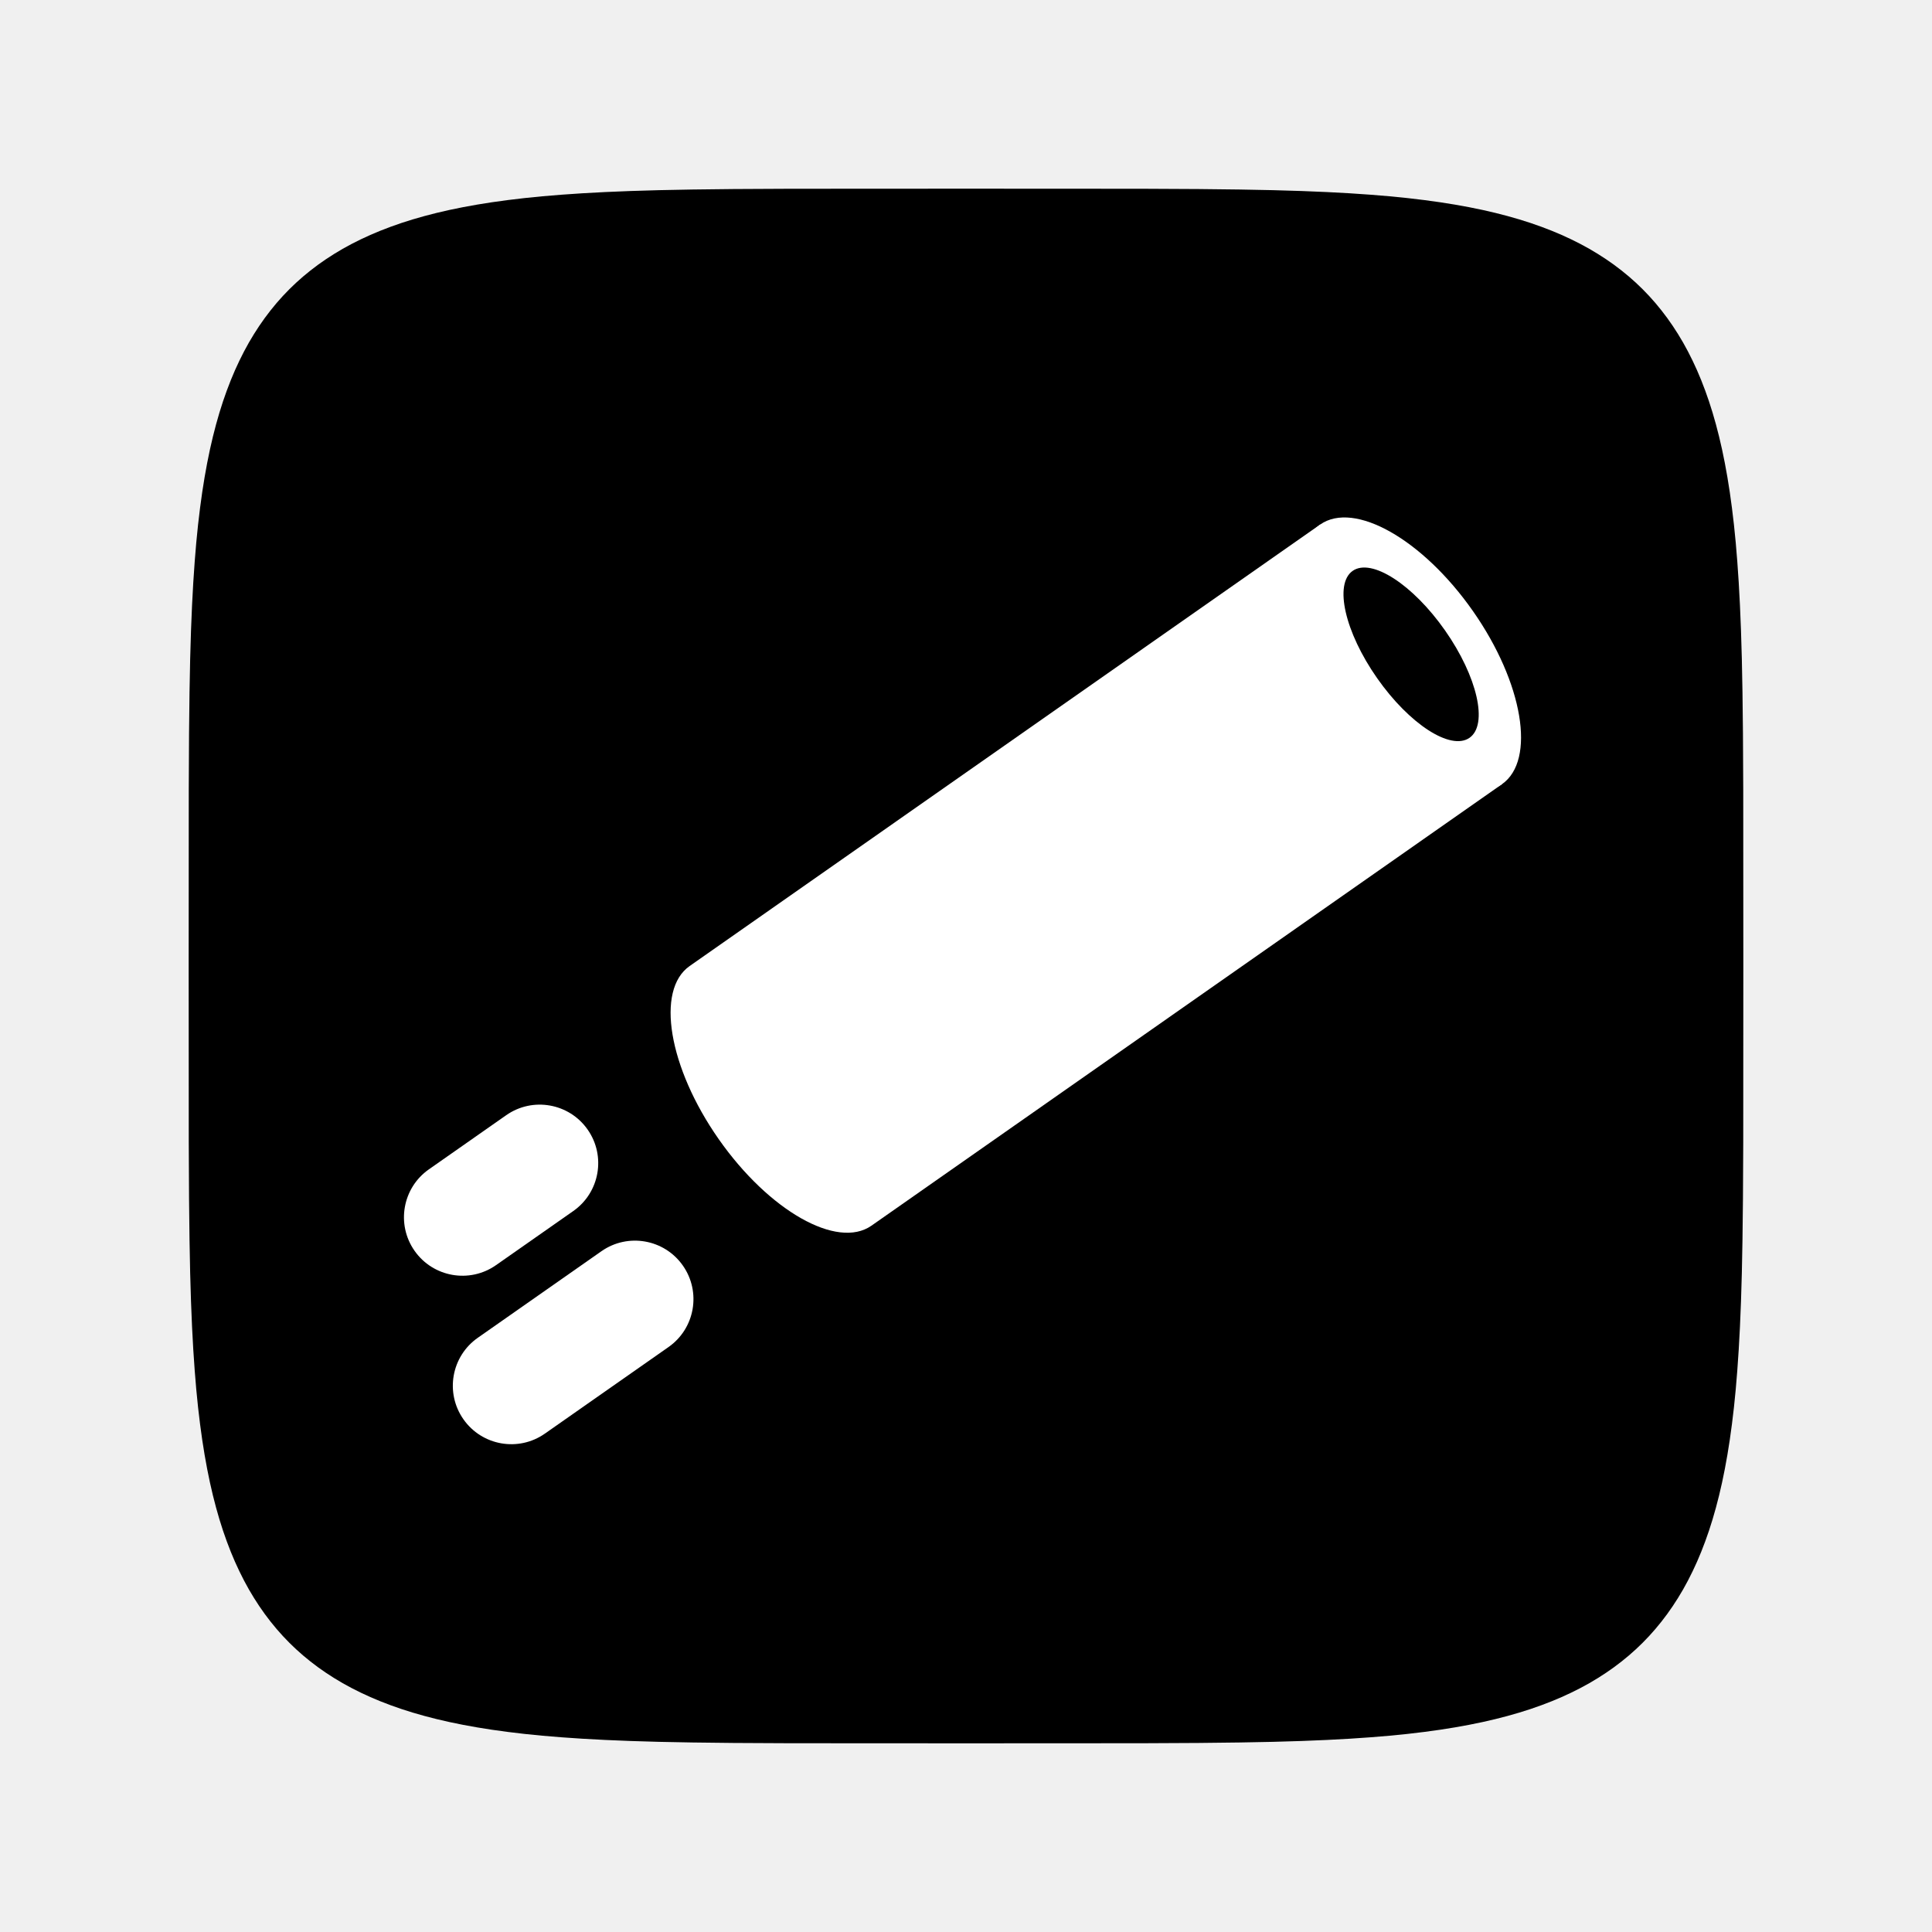
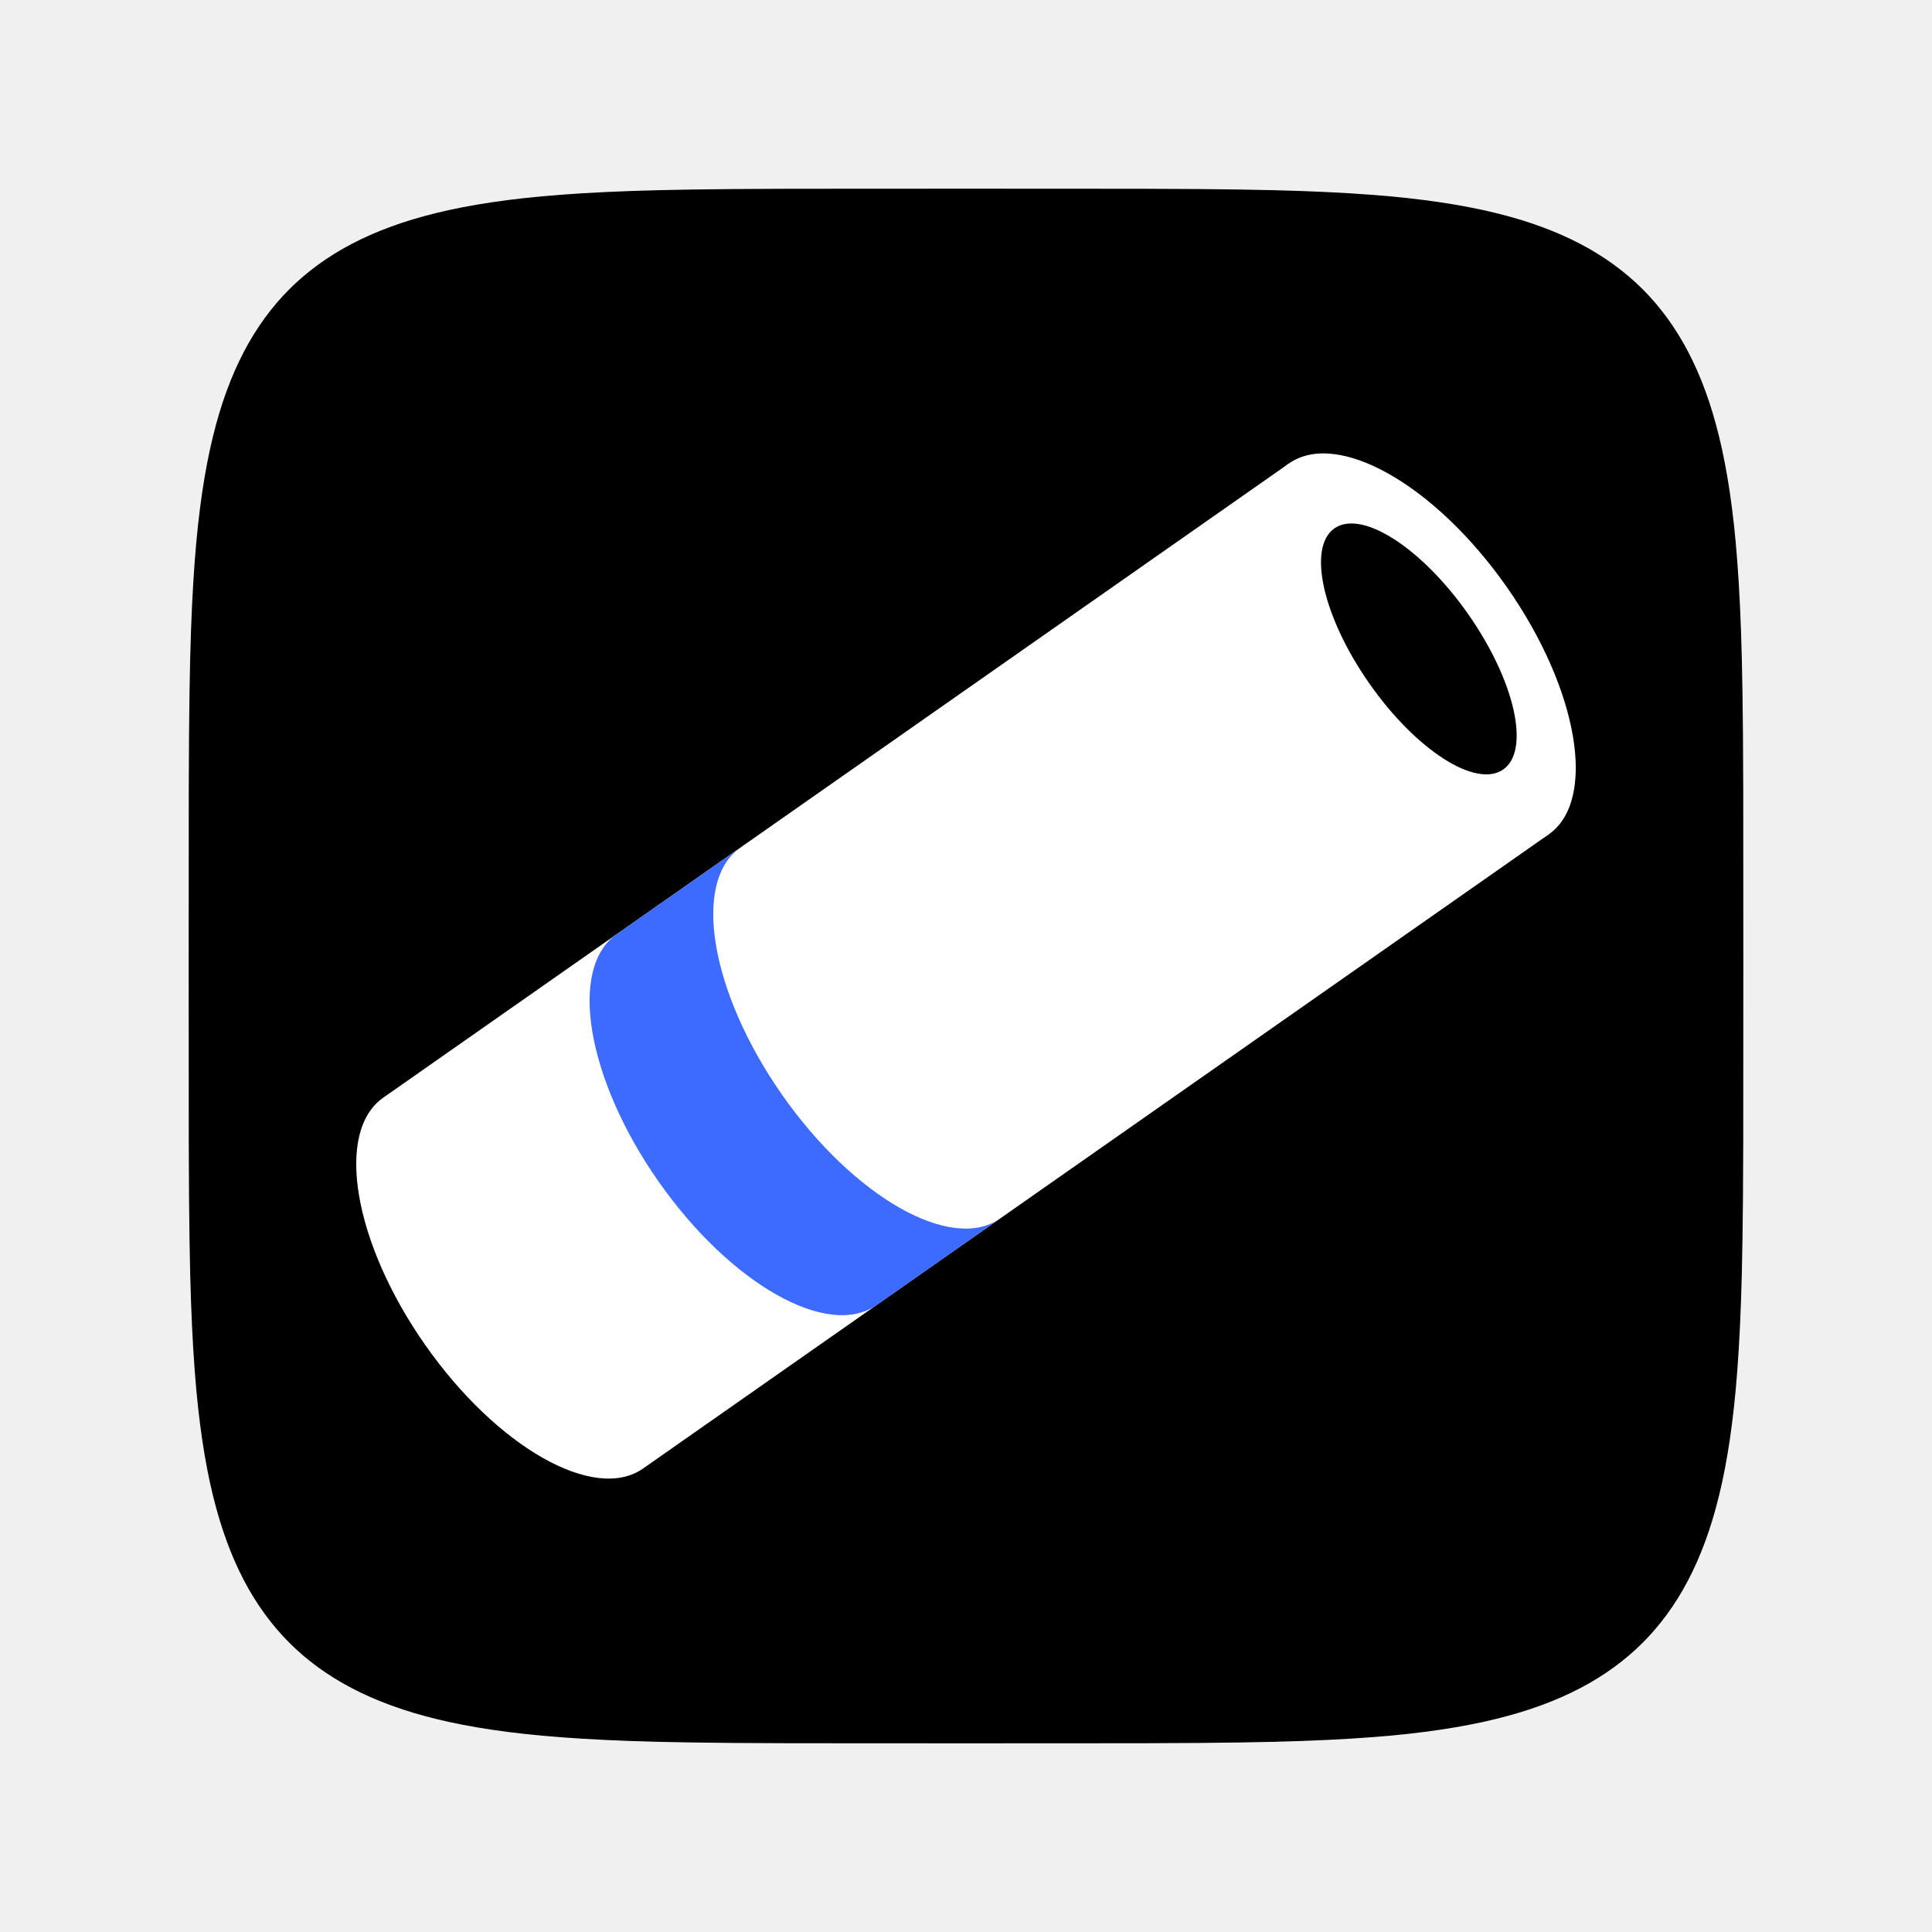
<svg xmlns="http://www.w3.org/2000/svg" width="1024" height="1024" viewBox="0 0 1024 1024">
  <path d="M924.00,512.00 L923.95,605.51 L923.80,635.37 L923.55,657.07 L923.21,674.71 L922.76,689.84 L922.21,703.21 L921.56,715.26 L920.81,726.28 L919.97,736.47 L919.02,745.95 L917.96,754.84 L916.81,763.20 L915.55,771.12 L914.19,778.62 L912.73,785.76 L911.16,792.56 L909.48,799.07 L907.70,805.29 L905.81,811.25 L903.80,816.97 L901.69,822.46 L899.47,827.73 L897.13,832.80 L894.68,837.68 L892.11,842.38 L889.42,846.89 L886.61,851.24 L883.68,855.43 L880.62,859.46 L877.44,863.34 L874.12,867.08 L870.67,870.67 L867.08,874.12 L863.34,877.44 L859.46,880.62 L855.43,883.68 L851.24,886.61 L846.89,889.42 L842.38,892.11 L837.68,894.68 L832.80,897.13 L827.73,899.47 L822.46,901.69 L816.97,903.80 L811.25,905.81 L805.29,907.70 L799.07,909.48 L792.56,911.16 L785.76,912.73 L778.62,914.19 L771.12,915.55 L763.20,916.81 L754.84,917.96 L745.95,919.02 L736.47,919.97 L726.28,920.81 L715.26,921.56 L703.21,922.21 L689.84,922.76 L674.71,923.21 L657.07,923.55 L635.37,923.80 L605.51,923.95 L512.00,924.00 L418.49,923.95 L388.63,923.80 L366.93,923.55 L349.29,923.21 L334.16,922.76 L320.79,922.21 L308.74,921.56 L297.72,920.81 L287.53,919.97 L278.05,919.02 L269.16,917.96 L260.80,916.81 L252.88,915.55 L245.38,914.19 L238.24,912.73 L231.44,911.16 L224.93,909.48 L218.71,907.70 L212.75,905.81 L207.03,903.80 L201.54,901.69 L196.27,899.47 L191.20,897.13 L186.32,894.68 L181.62,892.11 L177.11,889.42 L172.76,886.61 L168.57,883.68 L164.54,880.62 L160.66,877.44 L156.92,874.12 L153.33,870.67 L149.88,867.08 L146.56,863.34 L143.38,859.46 L140.32,855.43 L137.39,851.24 L134.58,846.89 L131.89,842.38 L129.32,837.68 L126.87,832.80 L124.53,827.73 L122.31,822.46 L120.20,816.97 L118.19,811.25 L116.30,805.29 L114.52,799.07 L112.84,792.56 L111.27,785.76 L109.81,778.62 L108.45,771.12 L107.19,763.20 L106.04,754.84 L104.98,745.95 L104.03,736.47 L103.19,726.28 L102.44,715.26 L101.79,703.21 L101.24,689.84 L100.79,674.71 L100.45,657.07 L100.20,635.37 L100.05,605.51 L100.00,512.00 L100.05,418.49 L100.20,388.63 L100.45,366.93 L100.79,349.29 L101.24,334.16 L101.79,320.79 L102.44,308.74 L103.19,297.72 L104.03,287.53 L104.98,278.05 L106.04,269.16 L107.19,260.80 L108.45,252.88 L109.81,245.38 L111.27,238.24 L112.84,231.44 L114.52,224.93 L116.30,218.71 L118.19,212.75 L120.20,207.03 L122.31,201.54 L124.53,196.27 L126.87,191.20 L129.32,186.32 L131.89,181.62 L134.58,177.11 L137.39,172.76 L140.32,168.57 L143.38,164.54 L146.56,160.66 L149.88,156.92 L153.33,153.33 L156.92,149.88 L160.66,146.56 L164.54,143.38 L168.57,140.32 L172.76,137.39 L177.11,134.58 L181.62,131.89 L186.32,129.32 L191.20,126.87 L196.27,124.53 L201.54,122.31 L207.03,120.20 L212.75,118.19 L218.71,116.30 L224.93,114.52 L231.44,112.84 L238.24,111.27 L245.38,109.81 L252.88,108.45 L260.80,107.19 L269.16,106.04 L278.05,104.98 L287.53,104.03 L297.72,103.19 L308.74,102.44 L320.79,101.79 L334.16,101.24 L349.29,100.79 L366.93,100.45 L388.63,100.20 L418.49,100.05 L512.00,100.00 L605.51,100.05 L635.37,100.20 L657.07,100.45 L674.71,100.79 L689.84,101.24 L703.21,101.79 L715.26,102.44 L726.28,103.19 L736.47,104.03 L745.95,104.98 L754.84,106.04 L763.20,107.19 L771.12,108.45 L778.62,109.81 L785.76,111.27 L792.56,112.84 L799.07,114.52 L805.29,116.30 L811.25,118.19 L816.97,120.20 L822.46,122.31 L827.73,124.53 L832.80,126.87 L837.68,129.32 L842.38,131.89 L846.89,134.58 L851.24,137.39 L855.43,140.32 L859.46,143.38 L863.34,146.56 L867.08,149.88 L870.67,153.33 L874.12,156.92 L877.44,160.66 L880.62,164.54 L883.68,168.57 L886.61,172.76 L889.42,177.11 L892.11,181.62 L894.68,186.32 L897.13,191.20 L899.47,196.27 L901.69,201.54 L903.80,207.03 L905.81,212.75 L907.70,218.71 L909.48,224.93 L911.16,231.44 L912.73,238.24 L914.19,245.38 L915.55,252.88 L916.81,260.80 L917.96,269.16 L919.02,278.05 L919.97,287.53 L920.81,297.72 L921.56,308.74 L922.21,320.79 L922.76,334.16 L923.21,349.29 L923.55,366.93 L923.80,388.63 L923.95,418.49 Z" fill="#000" />
  <g transform="rotate(-35 512 512)">
-     <rect x="186" y="437" width="112" height="62" rx="31" fill="#fff" />
-     <rect x="156" y="525" width="142" height="62" rx="31" fill="#fff" />
-     <path d="M392 428 H800 V596 H392 A40 84 0 0 1 392 428 Z" fill="#fff" />
-     <ellipse cx="800" cy="512" rx="40" ry="84" fill="#fff" />
-     <ellipse cx="800" cy="512" rx="22" ry="54" fill="#000" />
+     <path d="M219 392 H805 V632 H219 A57 120 0 0 1 219 392 Z" fill="#fff" />
+     <path d="M370 392 A57 120 0 0 0 370 632 H450 A57 120 0 0 1 450 392 Z" fill="#3d6bff" />
+     <ellipse cx="805" cy="512" rx="57" ry="120" fill="#fff" />
+     <ellipse cx="805" cy="512" rx="32" ry="78" fill="#000" />
  </g>
</svg>
